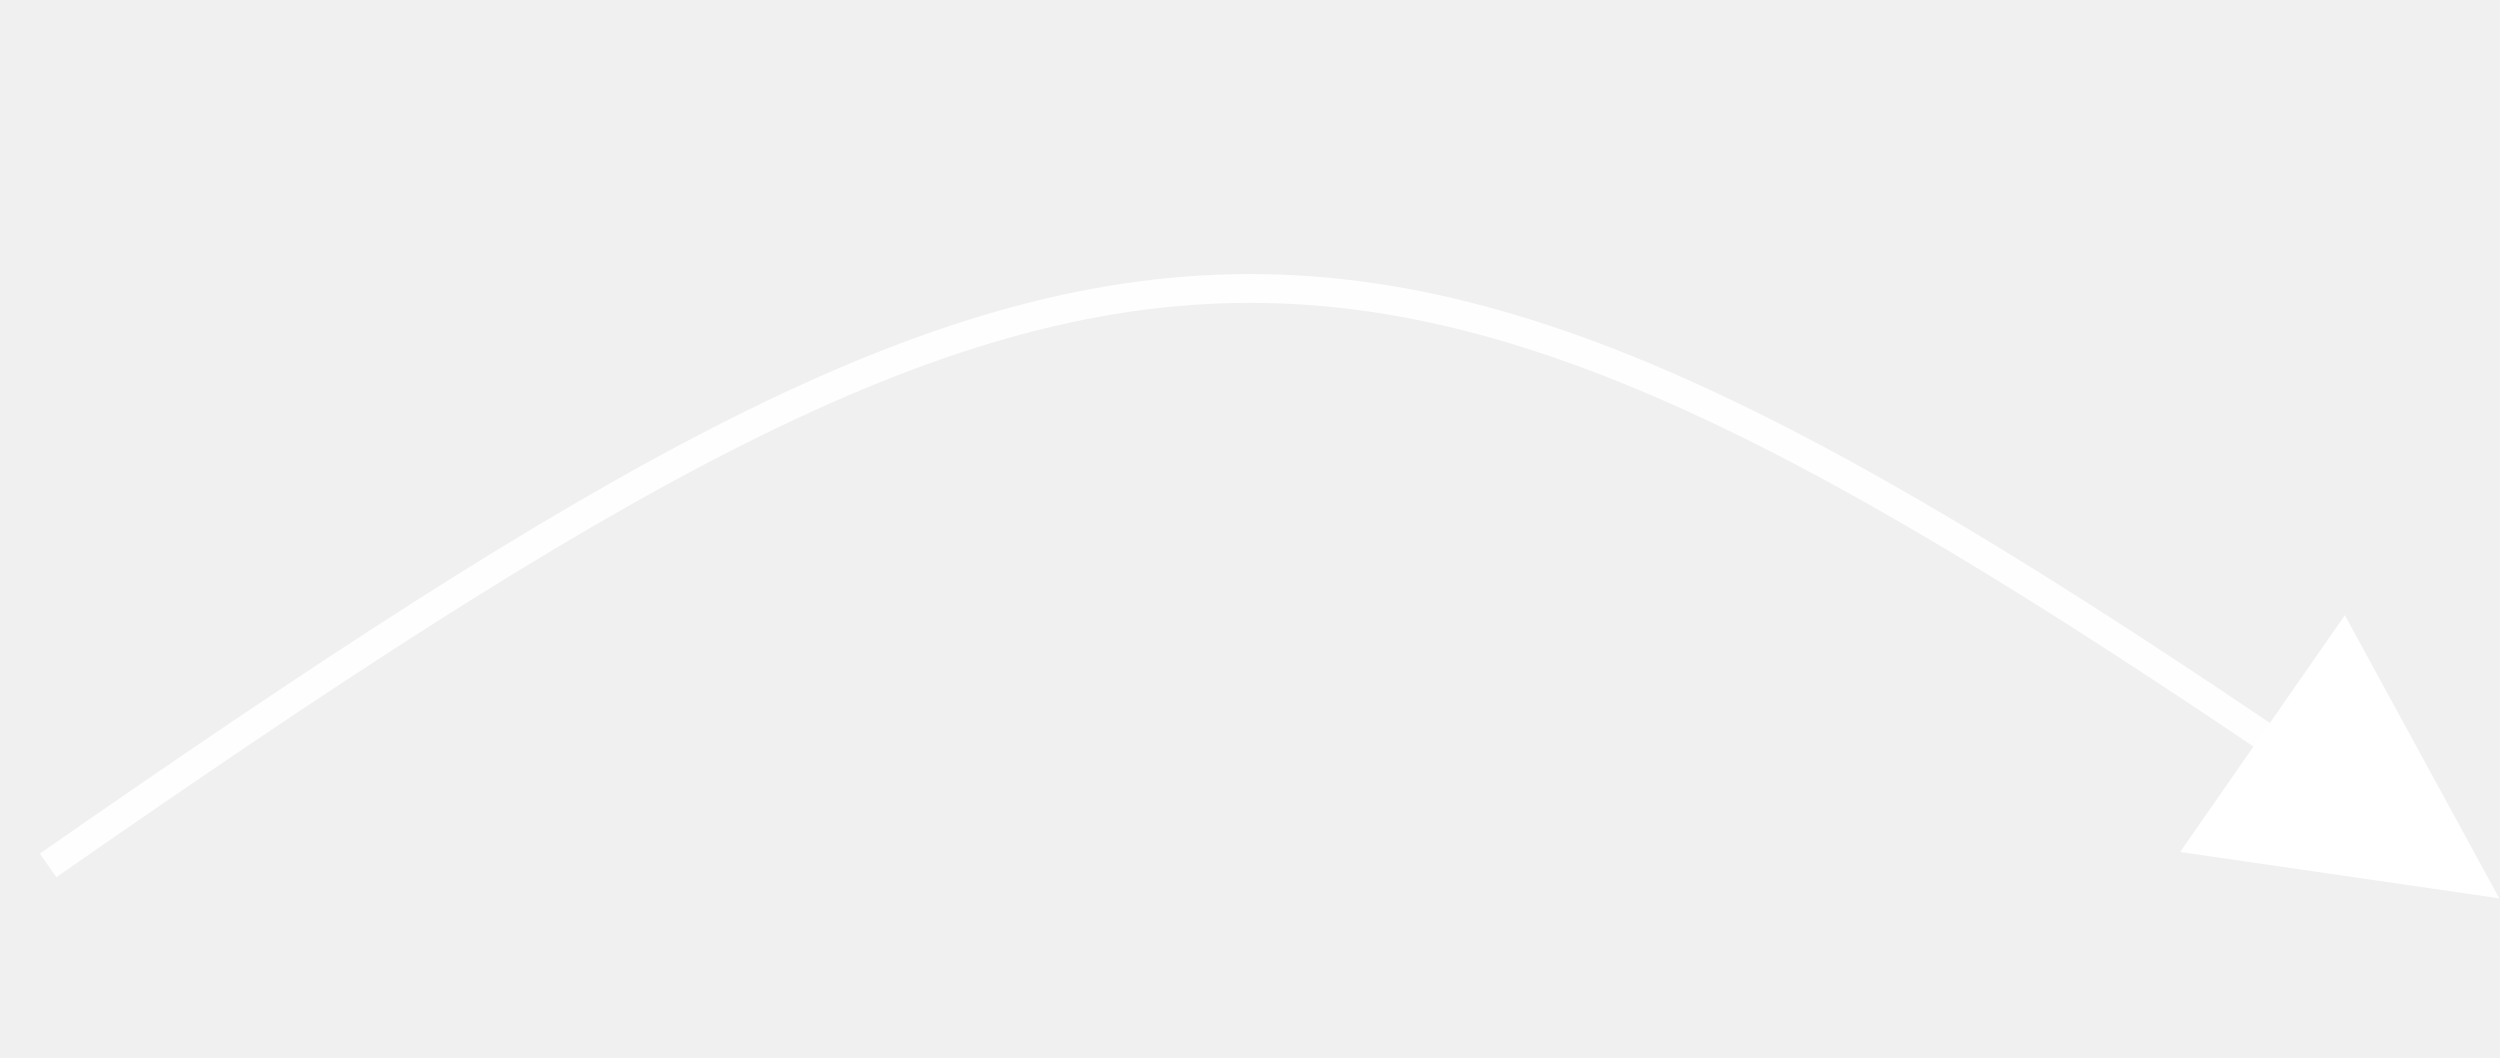
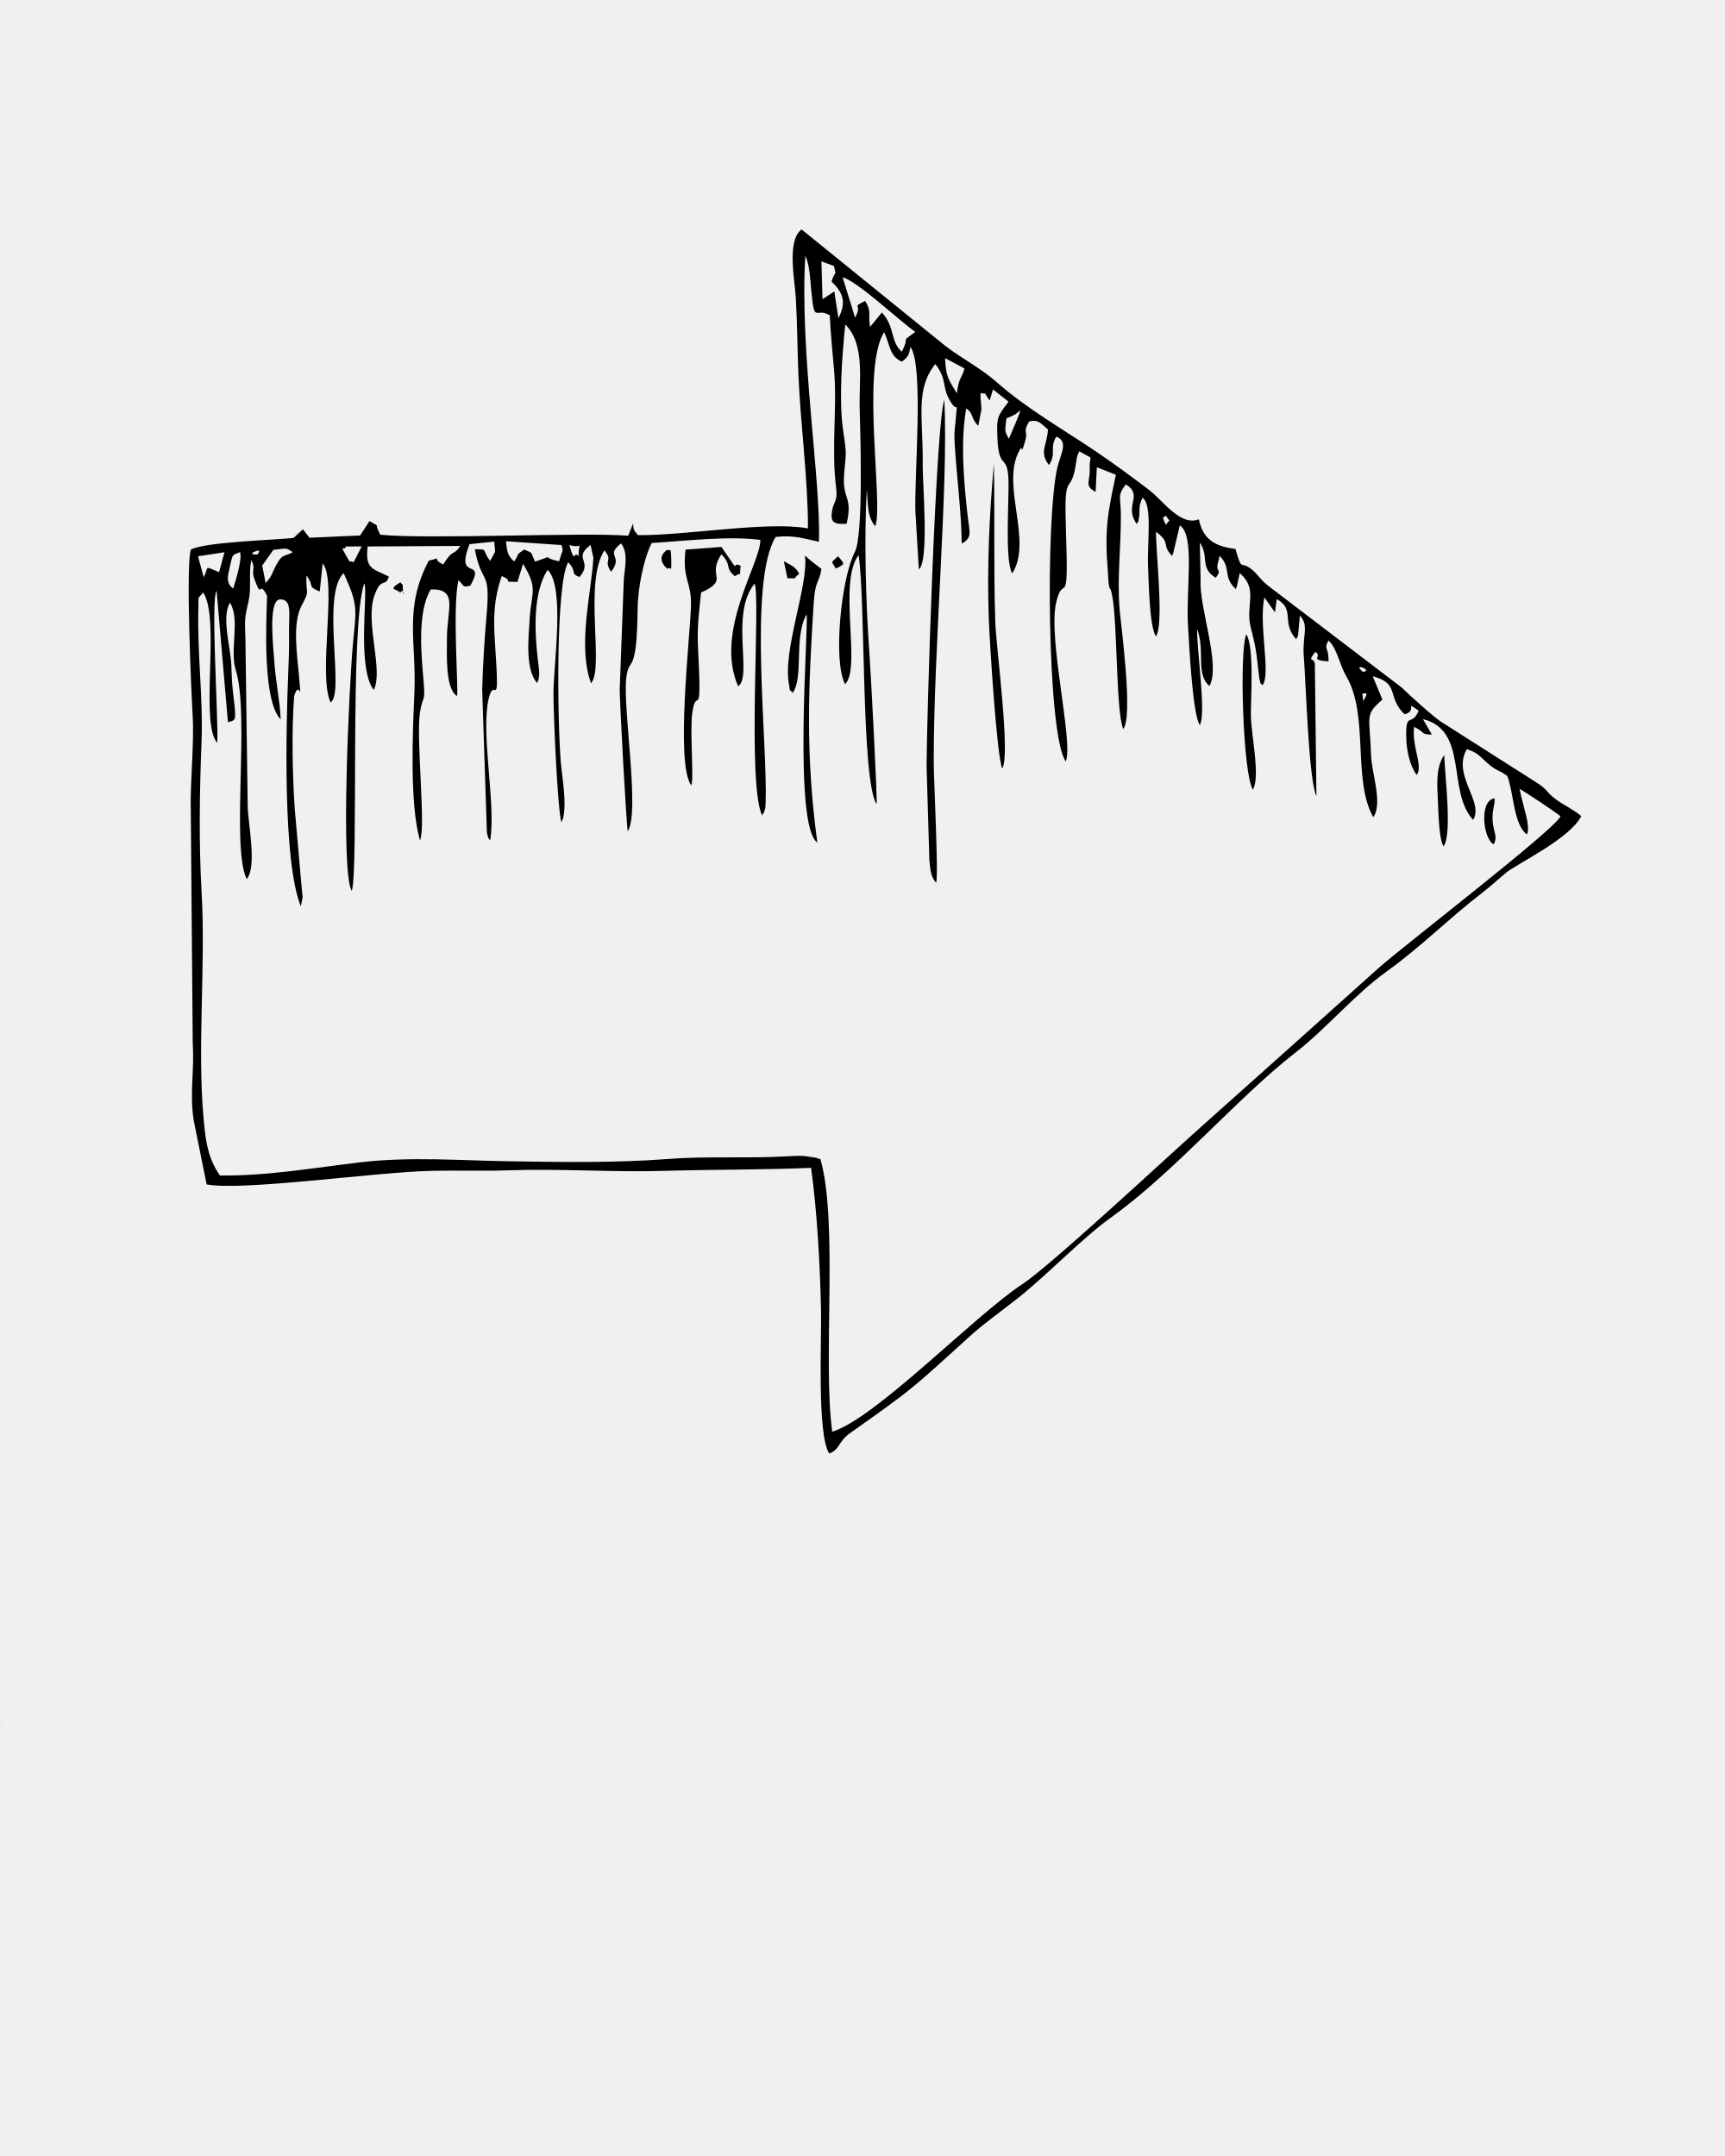
- <svg xmlns="http://www.w3.org/2000/svg" viewBox="0 0 260 110" preserveAspectRatio="none">
+ <svg xmlns="http://www.w3.org/2000/svg" xml:space="preserve" version="1.1" style="shape-rendering:geometricPrecision;text-rendering:geometricPrecision;image-rendering:optimizeQuality;" viewBox="0 0 50800 63500" x="0px" y="0px" fill-rule="evenodd" clip-rule="evenodd">
  <defs>
-     <linearGradient id="arrowGrad" x1="0%" y1="0%" x2="100%" y2="0%">
-       <stop offset="0%" stop-color="#ffffff" stop-opacity="0.9" />
-       <stop offset="100%" stop-color="#ffffff" stop-opacity="0.9" />
-     </linearGradient>
-     <marker id="arrowHead" markerWidth="10" markerHeight="10" refX="8" refY="5" orient="auto" markerUnits="strokeWidth">
-       <path d="M0,0 L10,5 L0,10 Z" fill="#ffffff" />
-     </marker>
+     <style type="text/css">
+    
+     .fil0 {fill:black}
+    
+   </style>
  </defs>
-   <path d="M5,90 C120,10 140,10 255,90" fill="none" stroke="url(#arrowGrad)" stroke-width="3" marker-end="url(#arrowHead)" />
+   <g>
+     <path class="fil0" d="M40128 19783c-2,0 -224,-207 14,-114 144,55 90,122 -14,114zm18 863l-27 -225c48,33 236,-103 27,225zm-5808 -5187c-167,-317 -45,-190 0,-275 129,239 134,52 0,275zm-4627 -2536c-155,-266 -101,-245 -74,-601 310,-130 207,-85 416,-235 -8,64 -285,699 -342,836zm-1308 -2071c-85,325 -157,222 -226,733 -240,-416 -323,-474 -344,-1036l570 303zm-1449 -1077c-484,368 -125,42 -394,583 -350,-297 -189,-719 -590,-1154l-348 428c-63,-417 54,-438 -144,-770 -445,230 -53,40 -296,494l-369 -1192c464,139 1634,1252 2141,1611zm-2732 -963l-32 -1114 371 136c67,373 56,56 -73,457 327,322 454,590 202,1081l-120 -789 -348 229zm-7184 7571c-155,-193 -90,295 -273,-331 418,132 279,-195 273,331zm-1602 -197c-274,184 -112,88 -295,352 -210,-182 -211,-336 -239,-597l1633 112c69,201 24,130 -67,477 -601,-115 -48,-200 -713,10 -142,-305 -43,-237 -319,-354zm-5238 189c-227,-401 -48,-111 -15,-279l468 -4 -236 469c-152,-84 -58,92 -217,-186zm-2376 797l-100 -515 330 -465c371,-25 344,-89 571,74 -284,145 -305,39 -489,378 -137,252 -107,308 -312,528zm-244 -838c-223,3 -168,-60 -32,-104 171,-56 33,104 32,104zm-510 -73c75,188 -132,861 -201,1071 -214,-154 -165,-350 -109,-589 104,-441 51,-374 310,-482zm-1237 124l780 -120 -159 588c-471,-194 -285,-173 -453,147l-168 -615zm567 5495c40,-693 -201,-4225 -19,-4481l334 3873c221,-78 259,24 163,-756 -43,-347 -51,-548 -62,-902 -17,-541 -302,-1441 -42,-1861 311,487 -15,1391 169,1976 423,1345 -143,5184 324,6162 309,-372 43,-1583 30,-2146l-68 -4920c-16,-601 -36,-548 92,-1118 95,-424 -4,-789 82,-1211 149,292 -27,253 106,604 224,590 98,-58 358,446 -24,804 -138,3089 401,3643 -22,-569 -161,-1173 -192,-1771 -11,-211 -200,-1755 173,-1765 366,-10 256,451 265,974 7,408 -6,777 -23,1183 -66,1636 -165,5574 370,6884l54 -269c0,-2 -32,-316 -33,-327l-200 -2277c-68,-1002 -95,-2325 -17,-3322 166,-555 226,391 140,-611 -51,-585 -194,-1519 69,-2030 275,-531 129,-274 152,-909 250,330 8,314 392,473l86 -826c440,502 -148,3289 233,4088 426,-238 -285,-3148 385,-3806 436,959 371,1031 272,2110 -112,1218 -370,6701 -33,7253 210,-603 -67,-7832 368,-9060 123,220 -229,2477 279,3139 293,-564 -255,-1974 13,-2760 205,-601 322,-232 433,-578 -446,-232 -712,-198 -624,-887l2730 -16c-223,325 -198,51 -504,544 -393,-170 57,-229 -427,-110 -743,1408 -358,2392 -423,3888 -51,1145 -145,3280 163,4349 181,-338 -116,-2984 -1,-3756 80,-533 162,-265 112,-885 -65,-792 -205,-2063 208,-2750 824,-20 473,585 476,1467 2,431 -56,1452 295,1674 55,-113 -144,-2631 46,-3414 181,188 125,222 350,160 474,-857 -472,-84 -25,-1219l726 -76c28,391 75,200 -120,569 -272,-355 -26,-334 -451,-344 203,1090 472,537 345,1963 -62,684 -109,1484 -128,2170l139 4212c52,216 30,139 96,229 177,-1049 -277,-3096 -50,-4146 172,-797 345,596 189,-1711 -48,-717 -29,-1254 201,-1928 422,185 -87,159 463,175l166 -533c451,747 245,808 194,1624 -33,534 -137,1491 219,1882 107,-183 50,-436 20,-697 -91,-808 -151,-1935 288,-2633 521,481 176,2796 174,3618 -2,578 116,3414 233,3816l54 -125c105,-504 -28,-1136 -71,-1644 -96,-1133 -158,-5224 217,-5889 278,288 40,324 334,437 415,-487 -220,-534 326,-946l83 377c-61,1060 -472,2577 -70,3698 397,-439 -223,-2961 394,-3915 274,332 -48,254 196,630 383,-489 -197,-456 296,-835 213,288 116,669 81,1036l-122 3261c0,402 203,4107 238,4181 360,-558 -140,-3549 -48,-4485 72,-733 314,7 337,-2061 6,-577 162,-1442 414,-1944 967,-59 2265,-216 3202,-91 -1,705 -1360,2692 -656,4310 431,-278 -245,-2144 485,-3021 186,388 -231,5833 220,6828 16,-17 8,-50 35,-60 26,-11 26,-49 30,-64 26,-110 31,-10 40,-241 65,-1747 -516,-6517 295,-7839 517,-58 781,34 1274,142 69,-1754 -573,-5593 -400,-8424 127,260 144,689 178,1050 95,983 115,454 542,703 28,604 85,1098 132,1682 84,1049 -89,2299 55,3393 53,399 -70,408 -117,673 -64,358 56,415 426,392 189,-822 -127,-699 -75,-1424 51,-715 92,-522 -27,-1323 -133,-906 -30,-2199 62,-3124 595,594 401,1631 425,2477 18,654 117,3727 -142,4224 -402,770 -650,3215 -288,3895 489,-473 -219,-2994 398,-3802 207,1304 73,6631 529,7338 32,-102 -174,-3951 -212,-4465 -100,-1376 -162,-3432 -73,-4798 36,445 3,774 244,1075 256,-548 -427,-4642 265,-5715 177,387 158,709 522,869 276,-206 193,-295 257,-428 396,564 100,3827 142,4859l100 1685c309,-231 107,-2564 114,-3063 18,-1400 -231,-2233 372,-2984 356,463 183,657 430,1079 252,431 213,-69 178,467 -19,294 -60,394 -41,747 53,951 202,2060 210,2995 318,-177 232,-317 178,-788 -115,-1009 -221,-2200 -46,-3192 221,136 125,288 356,510l93 -483c-2,-187 -36,-250 -26,-480 213,50 47,-90 267,219l100 -326 457 360c-335,448 -355,446 -327,1092 41,925 291,447 323,1170 28,630 -117,2389 112,2796 596,-927 -288,-2502 162,-3518 202,-455 50,196 218,-374 99,-332 -87,-219 115,-581 273,-71 344,54 557,234 -20,468 -272,660 31,1048 234,-358 1,-483 216,-838 371,146 123,520 34,896 -360,1513 -301,7918 243,8671 239,-528 -530,-3610 -283,-4676 221,-950 376,398 288,-2171 -57,-1667 99,-1047 256,-1695l74 -437c7,-25 24,-59 31,-79 7,-19 19,-53 35,-76 481,289 287,57 306,509 16,385 -173,502 173,687l36 -726 562 221c-244,1123 -337,1622 -239,2833 6,68 20,345 23,359 49,311 39,20 109,386 156,826 103,3332 320,3911 307,-343 -71,-3108 -105,-3529 -75,-942 41,-1826 38,-2761 -1,-553 -117,-575 146,-916 533,334 -75,621 325,1173 14,-16 2,-50 26,-59 25,-10 21,-49 24,-63 66,-300 -35,-345 119,-657 294,208 132,1327 160,2000 21,478 38,1794 234,2085 240,-375 -3,-2437 1,-3084 461,348 141,376 479,717 13,-23 -4,-60 25,-74l196 -828c455,272 177,1900 241,2933 33,531 133,2641 349,2947 193,-338 -92,-2221 -80,-2830 246,650 -54,1333 364,1678 342,-632 -316,-2322 -261,-3142l-23 -1081c287,423 -16,740 471,1037 185,-270 23,-139 47,-375l66 -273c367,383 67,596 480,984 13,-20 -3,-58 23,-67l88 -408c560,482 160,945 323,1595 69,276 135,524 175,833l78 674c82,275 -56,38 98,201 250,-339 -122,-1760 52,-2588l312 442 52 -391c564,314 109,673 578,1187 15,-20 1,-58 28,-70 28,-11 21,-55 24,-71l51 -560c282,295 68,604 115,1186 65,819 145,3681 373,4134l-47 -3905c-52,-225 -229,-5 10,-346 252,141 -230,229 393,281 11,-428 -154,-349 1,-617 255,238 323,718 522,1054 677,1146 175,3061 795,4149 285,-398 -45,-1291 -63,-1797 -44,-1215 -197,-1204 332,-1666l-286 -686c822,216 397,605 940,1120 408,-111 -35,-424 412,-107 -197,501 -396,-27 -362,842 14,357 106,785 306,1051 197,-273 -150,-821 -77,-1417 342,165 182,228 523,227l-263 -455c1355,339 697,2123 1479,2968 328,-533 -633,-1326 -185,-2082 333,112 338,176 595,401 295,260 315,185 595,387 187,460 183,1450 582,1723 110,-261 -118,-813 -219,-1340 98,44 1164,748 1205,808 -209,426 -4636,3820 -5370,4478 -1741,1562 -3501,3140 -5247,4695 -985,878 -4412,4069 -5237,4609 -1398,917 -4312,3947 -5593,4342 -285,-2050 182,-6202 -349,-8029 -27,-11 -98,-21 -85,-24 13,-4 -63,-19 -86,-23 -34,-7 -251,-40 -279,-42 -209,-17 -389,-1 -595,10 -1163,63 -2315,-14 -3477,77 -1478,115 -3106,90 -4596,67 -1454,-22 -2938,-144 -4410,27 -1383,162 -2747,407 -4155,391l-88 -135c-296,-487 -346,-1009 -397,-1585 -186,-2098 70,-4469 -56,-6638 -82,-1429 -59,-2953 -2,-4386 54,-1330 -130,-2628 -92,-3946 13,-423 -43,-261 143,-480 514,778 -112,3839 413,4428zm27425 -7463c-505,-382 -964,-722 -1484,-1076 -1027,-700 -2075,-1280 -3012,-2106 -443,-391 -1003,-673 -1505,-1061l-4215 -3416c-443,317 -201,1494 -171,2016 43,732 46,1523 77,2270 63,1471 284,3099 281,4519 -1182,-221 -3620,214 -5008,199 -154,-191 -116,-146 -144,-341l-141 359c-1222,-111 -5987,112 -7304,-32 -210,-402 45,-181 -315,-402l-276 425 -1492 67 -193 -249 -278 255c-610,65 -2579,117 -3021,341 -155,444 9,4174 53,4912 40,675 -50,1725 -59,2454l60 7187c52,814 -96,1433 27,2254l383 1893c1079,197 4913,-357 6593,-400 755,-19 1540,10 2265,-15 1565,-56 3069,61 4627,15 1425,-42 2951,-29 4314,-89 182,1294 266,2905 294,4216 19,852 -121,3629 240,4197 316,-109 258,-348 617,-602 1913,-1352 1803,-1289 3535,-2860 421,-382 976,-770 1428,-1132 892,-714 1884,-1760 2745,-2376 1824,-1305 3719,-3526 5403,-4835 933,-724 1744,-1716 2711,-2408 974,-698 1868,-1595 2807,-2313 240,-184 457,-390 695,-585 312,-255 1889,-1006 2207,-1663 -253,-208 -481,-302 -721,-473 -306,-218 -266,-307 -579,-503l-2768 -1763c-198,-101 -1002,-829 -1218,-1045l-3855 -2938c-309,-222 -371,-385 -549,-531 -367,-303 -284,106 -494,-615 -559,-68 -951,-249 -1077,-871 -552,211 -1047,-550 -1483,-879z" />
+     <path class="fil0" d="M27811 11775c-256,653 -522,9502 -524,10792l82 2757c35,344 42,485 200,679 74,-212 -70,-3016 -71,-3535 -8,-3358 435,-8092 313,-10693z" />
+     <path class="fil0" d="M20358 23133c83,-174 -47,-1608 29,-2137 128,-880 290,460 167,-1974 -28,-559 36,-1025 93,-1575l143 -62c643,-351 30,-419 454,-1060 334,349 78,380 398,645 240,-160 118,81 169,-306 -338,-168 88,387 -567,-555l-1056 79c-103,893 181,931 161,1650 -26,920 -463,4666 9,5295z" />
+     <path class="fil0" d="M23345 20406c331,-468 24,-1630 408,-2310 67,310 -408,6219 317,6721 -354,-2626 -265,-4559 -105,-7079 43,-660 152,-538 226,-980 -195,-160 -264,-189 -486,-397 119,868 -678,2806 -464,3828 62,295 -79,4 104,217z" />
+     <path class="fil0" d="M29514 22633c252,-367 -177,-3564 -203,-4299 -54,-1584 -11,-3108 -42,-4674 -132,1507 -206,3003 -149,4576 22,632 234,4034 394,4397z" />
+     <path class="fil0" d="M36898 23256c220,-387 -46,-1575 -60,-2165 -10,-445 110,-2051 -137,-2409 -210,519 -94,4144 197,4574z" />
+     <path class="fil0" d="M42509 24926c266,-318 38,-2134 22,-2690 -254,360 -208,910 -184,1396 15,298 27,1067 162,1294z" />
+     <path class="fil0" d="M43986 24867c127,-211 4,-361 -23,-624 -40,-395 53,-430 54,-728 -459,40 -349,1181 -31,1352z" />
+     <path class="fil0" d="M23191 17034c364,-14 106,49 344,-134 -108,-215 -240,-247 -452,-371l108 505z" />
+     <path class="fil0" d="M19663 16758c79,-124 119,208 104,-294 -14,-445 -38,-177 -108,-278 -247,164 -226,386 4,572z" />
+     <path class="fil0" d="M24615 16745c307,-148 246,-131 67,-362 -234,209 -197,139 -67,362z" />
+     <path class="fil0" d="M11784 17457c153,-206 106,288 79,-125 -15,-216 29,-35 -72,-183 -404,245 -99,182 -7,308z" />
+   </g>
+   <text x="0" y="50815" fill="#000000" font-size="5px" font-weight="bold" font-family="'Helvetica Neue', Helvetica, Arial-Unicode, Arial, Sans-serif">Created by Alex Muravev</text>
+   <text x="0" y="50820" fill="#000000" font-size="5px" font-weight="bold" font-family="'Helvetica Neue', Helvetica, Arial-Unicode, Arial, Sans-serif">from the Noun Project</text>
</svg>
